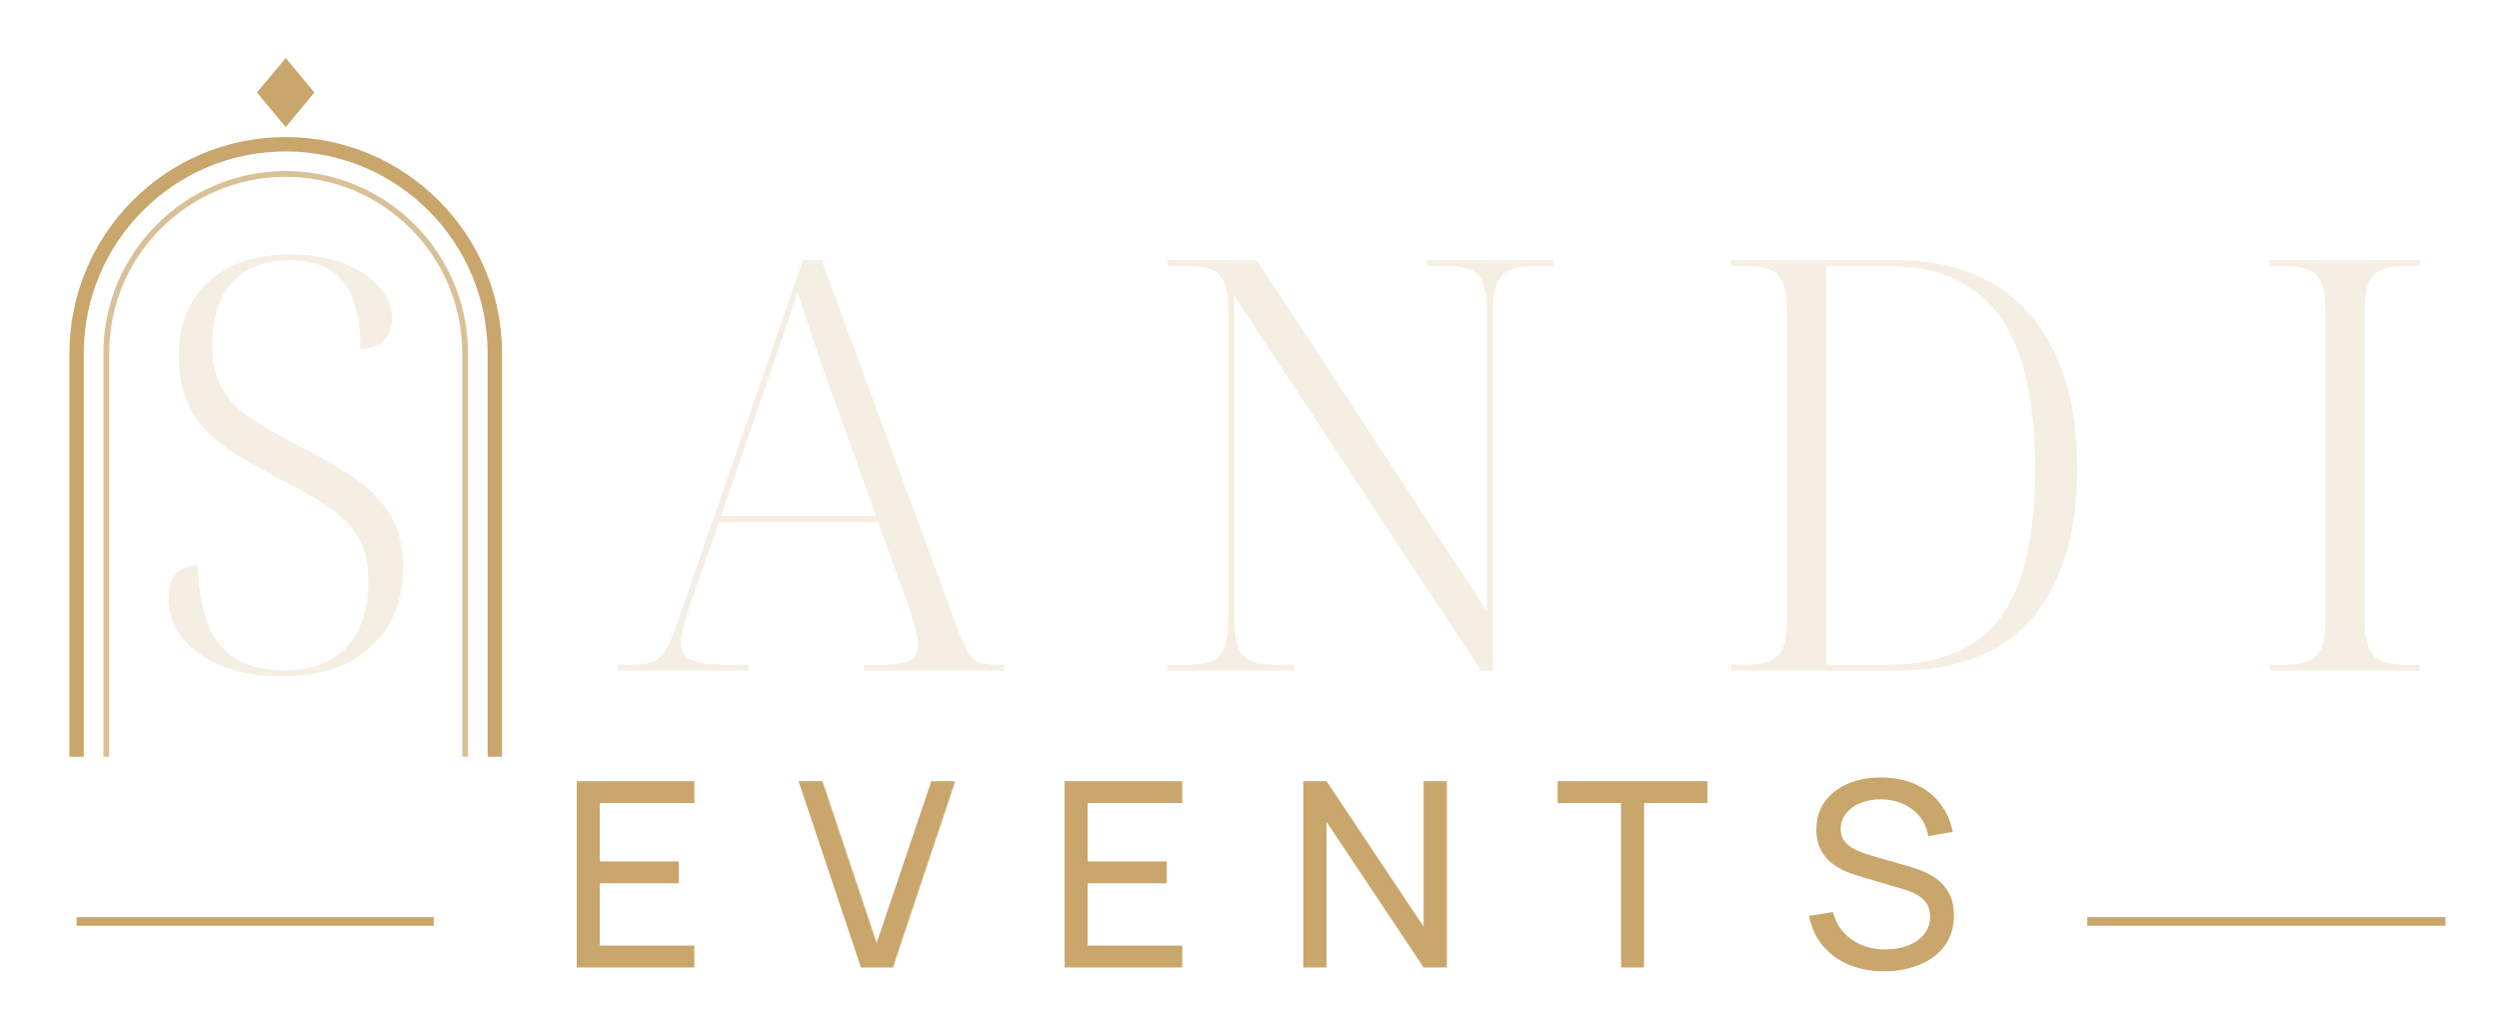
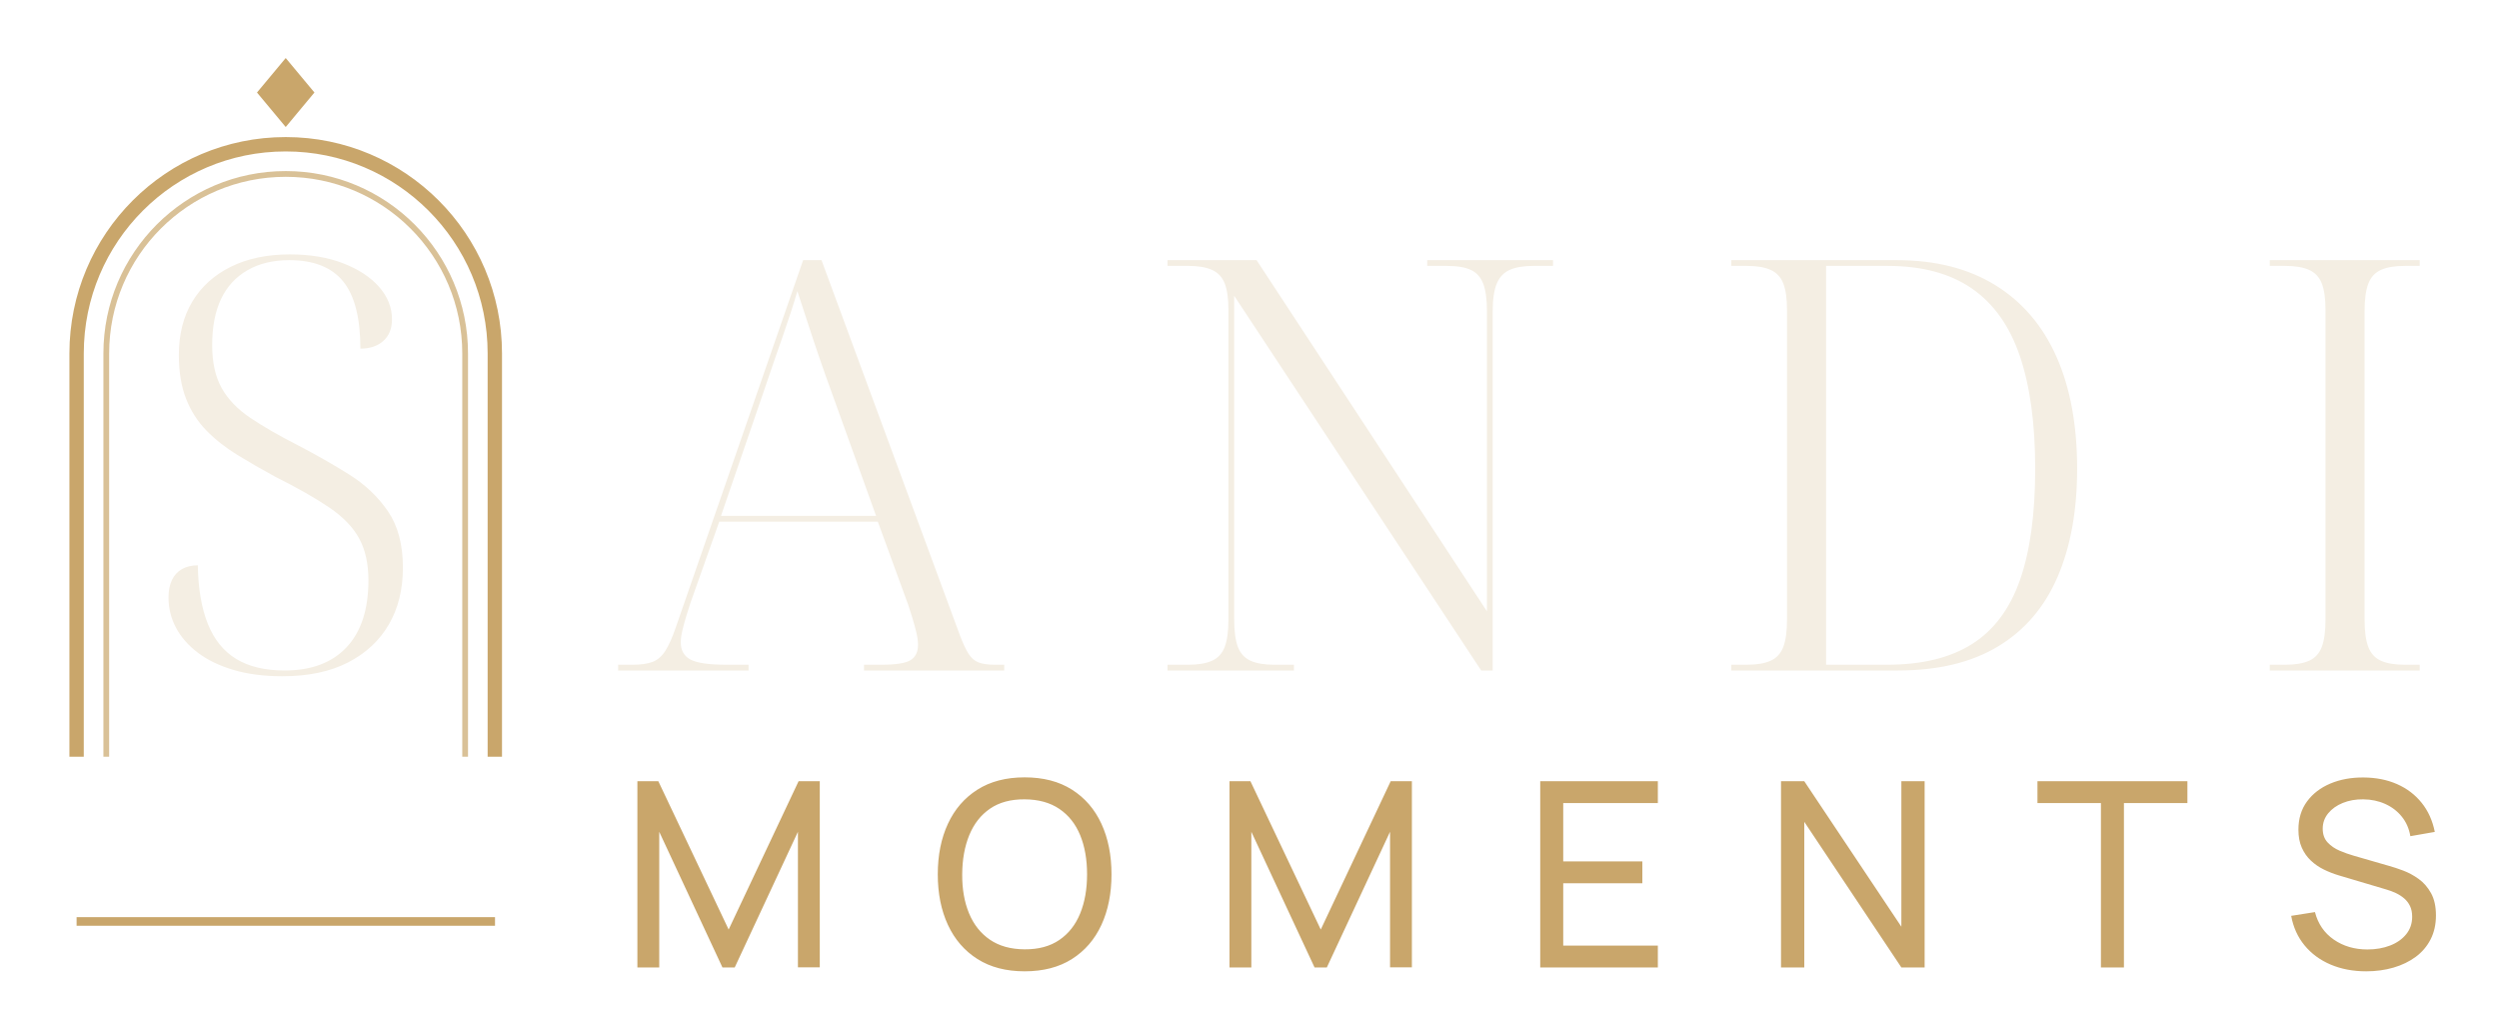
<svg xmlns="http://www.w3.org/2000/svg" viewBox="0 0 261 108">
  <g class="lk-mono">
    <path d="M8.00 79V36.90A21.84 21.84 0 0 1 51.68 36.90V79" fill="none" stroke="#C9A66B" stroke-width="1.5" />
    <path d="M11.10 79V36.90A18.74 18.74 0 0 1 48.58 36.90V79" fill="none" stroke="#C9A66B" stroke-width=".6" opacity=".7" />
    <path d="M29.84 6.06l3 3.6-3 3.6-3-3.6z" fill="#C9A66B" />
    <path d="M29.48 70.6Q26.6 70.6 24.38 69.94Q22.16 69.28 20.66 68.14Q19.16 67.0 18.38 65.53Q17.6 64.06 17.6 62.38Q17.6 61.3 17.96 60.55Q18.32 59.8 19.01 59.41Q19.7 59.02 20.66 59.02Q20.72 62.68 21.71 65.14Q22.7 67.6 24.68 68.8Q26.66 70.0 29.72 70.0Q33.92 70.0 36.2 67.57Q38.48 65.14 38.48 60.58Q38.48 58.0 37.52 56.23Q36.56 54.46 34.4 52.99Q32.24 51.52 28.76 49.78Q26.66 48.64 24.8 47.5Q22.94 46.36 21.56 44.95Q20.18 43.54 19.43 41.62Q18.68 39.7 18.68 37.06Q18.68 33.82 20.09 31.48Q21.5 29.14 24.11 27.85Q26.72 26.56 30.26 26.56Q33.44 26.56 35.84 27.49Q38.24 28.42 39.59 29.95Q40.94 31.48 40.94 33.34Q40.94 34.78 40.04 35.59Q39.14 36.4 37.64 36.4Q37.64 31.6 35.84 29.38Q34.04 27.16 30.2 27.16Q27.68 27.16 25.85 28.21Q24.02 29.26 23.09 31.21Q22.16 33.16 22.16 36.04Q22.16 38.74 23.15 40.51Q24.14 42.28 26.15 43.63Q28.16 44.98 31.1 46.48Q33.98 47.98 36.47 49.54Q38.96 51.1 40.52 53.38Q42.08 55.66 42.08 59.26Q42.08 62.68 40.61 65.2Q39.14 67.72 36.35 69.16Q33.56 70.6 29.48 70.6Z" fill="#F4EEE3" />
  </g>
  <path d="M64.56 70.0V69.4H66.06Q67.38 69.4 68.16 69.1Q68.94 68.8 69.48 67.96Q70.02 67.12 70.56 65.56L83.88 27.16H85.8L100.26 66.34Q100.74 67.6 101.16 68.26Q101.58 68.92 102.21 69.16Q102.84 69.4 103.92 69.4H104.88V70.0H90.24V69.4H92.04Q94.32 69.4 95.1 68.92Q95.88 68.44 95.88 67.3Q95.88 66.76 95.7 66.01Q95.52 65.26 95.28 64.48Q95.04 63.7 94.86 63.16L91.68 54.46H75.12L72.12 62.92Q71.94 63.46 71.7 64.24Q71.46 65.02 71.28 65.77Q71.1 66.52 71.1 67.06Q71.1 68.32 72.12 68.86Q73.14 69.4 75.9 69.4H78.18V70.0ZM75.3 53.86H91.5L86.88 41.02Q86.22 39.22 85.56 37.3Q84.9 35.38 84.33 33.61Q83.76 31.84 83.28 30.4Q82.98 31.42 82.59 32.62Q82.2 33.82 81.75 35.11Q81.3 36.4 80.85 37.69Q80.4 38.98 79.98 40.24Z M121.94 70.0V69.4H124.1Q125.66 69.4 126.59 68.98Q127.52 68.56 127.91 67.54Q128.3 66.52 128.3 64.66V32.38Q128.3 30.58 127.91 29.59Q127.52 28.6 126.59 28.18Q125.66 27.76 124.1 27.76H121.94V27.16H131.24L155.3 63.82V32.5Q155.3 30.64 154.91 29.62Q154.52 28.6 153.62 28.18Q152.72 27.76 151.1 27.76H149.06V27.16H162.2V27.76H160.16Q158.6 27.76 157.67 28.18Q156.74 28.6 156.32 29.62Q155.9 30.64 155.9 32.5V70.0H154.7L128.9 30.88V64.66Q128.9 66.52 129.29 67.54Q129.68 68.56 130.61 68.98Q131.54 69.4 133.1 69.4H135.14V70.0Z M180.82 70.0V69.4H182.44Q184.0 69.4 184.93 68.98Q185.86 68.56 186.25 67.54Q186.64 66.52 186.64 64.66V32.38Q186.64 30.58 186.25 29.59Q185.86 28.6 184.93 28.18Q184.0 27.76 182.44 27.76H180.82V27.16H198.1Q204.16 27.16 208.39 29.77Q212.62 32.38 214.78 37.24Q216.94 42.1 216.94 48.94Q216.94 55.48 214.9 60.22Q212.86 64.96 208.69 67.48Q204.52 70.0 198.22 70.0ZM197.08 69.4Q202.54 69.4 205.96 67.24Q209.38 65.08 210.97 60.55Q212.56 56.02 212.56 48.94Q212.56 41.92 210.97 37.21Q209.38 32.5 205.96 30.13Q202.54 27.76 197.14 27.76H190.72V69.4Z M237.06 70.0V69.4H238.68Q240.24 69.4 241.17 68.98Q242.1 68.56 242.49 67.54Q242.88 66.52 242.88 64.66V32.38Q242.88 30.58 242.49 29.59Q242.1 28.6 241.17 28.18Q240.24 27.76 238.68 27.76H237.06V27.16H252.72V27.76H251.16Q249.6 27.76 248.67 28.18Q247.74 28.6 247.35 29.62Q246.96 30.64 246.96 32.5V64.66Q246.96 66.52 247.35 67.54Q247.74 68.56 248.67 68.98Q249.6 69.4 251.16 69.4H252.72V70.0Z" fill="#F4EEE3" />
-   <path d="M8.0 96.2H45.3M218.0 96.2H255.4" stroke="#C9A66B" stroke-width=".9" />
-   <path d="M60.235 101.0V81.56H72.52V83.841H62.638V89.93H70.9V92.212H62.638V98.719H72.52V101.0Z M89.912 101.0 83.405 81.56H85.902L91.559 98.448L97.269 81.56H99.767L93.26 101.0Z M111.192 101.0V81.56H123.477V83.841H113.595V89.93H121.857V92.212H113.595V98.719H123.477V101.0Z M136.117 101.0V81.56H138.547L148.685 96.748V81.56H151.115V101.0H148.685L138.547 85.799V101.0Z M169.304 101.0V83.841H162.675V81.56H178.335V83.841H171.707V101.0Z M196.794 101.405Q194.728 101.405 193.075 100.703Q191.421 100.001 190.348 98.698Q189.274 97.395 188.95 95.614L191.434 95.222Q191.907 97.058 193.399 98.091Q194.89 99.124 196.915 99.124Q198.225 99.124 199.285 98.712Q200.344 98.3 200.965 97.53Q201.586 96.761 201.586 95.708Q201.586 95.06 201.364 94.594Q201.141 94.129 200.756 93.798Q200.371 93.467 199.885 93.237Q199.399 93.008 198.873 92.859L193.918 91.388Q193.108 91.145 192.352 90.774Q191.596 90.403 191.002 89.842Q190.408 89.282 190.057 88.492Q189.706 87.703 189.706 86.623Q189.706 84.894 190.604 83.673Q191.502 82.451 193.041 81.803Q194.58 81.155 196.51 81.168Q198.468 81.182 200.014 81.864Q201.559 82.546 202.579 83.815Q203.598 85.084 203.949 86.852L201.397 87.297Q201.195 86.109 200.5 85.252Q199.804 84.395 198.765 83.929Q197.725 83.463 196.483 83.45Q195.295 83.436 194.337 83.828Q193.378 84.219 192.811 84.915Q192.244 85.61 192.244 86.514Q192.244 87.406 192.757 87.952Q193.27 88.499 194.019 88.816Q194.769 89.133 195.484 89.336L199.183 90.403Q199.818 90.578 200.648 90.888Q201.478 91.199 202.261 91.759Q203.044 92.32 203.557 93.244Q204.07 94.169 204.07 95.573Q204.07 96.977 203.51 98.071Q202.95 99.164 201.951 99.9Q200.952 100.635 199.629 101.02Q198.306 101.405 196.794 101.405Z" fill="#C9A66B" />
+   <path d="M8.0 96.2H51.7" stroke="#C9A66B" stroke-width=".9" />
+   <path d="M66.57 101.0V81.56H68.757L76.101 97.044L83.405 81.56H85.619V100.987H83.337V86.838L76.736 101.0H75.453L68.852 86.838V101.0Z M107.015 101.405Q104.112 101.405 102.087 100.123Q100.062 98.84 99.003 96.559Q97.943 94.277 97.943 91.28Q97.943 88.283 99.003 86.001Q100.062 83.72 102.087 82.438Q104.112 81.155 107.015 81.155Q109.931 81.155 111.956 82.438Q113.981 83.72 115.034 86.001Q116.087 88.283 116.087 91.28Q116.087 94.277 115.034 96.559Q113.981 98.84 111.956 100.123Q109.931 101.405 107.015 101.405ZM107.015 99.11Q109.188 99.124 110.64 98.131Q112.091 97.139 112.813 95.37Q113.535 93.602 113.535 91.28Q113.535 88.945 112.813 87.19Q112.091 85.434 110.64 84.449Q109.188 83.463 107.015 83.45Q104.841 83.436 103.404 84.422Q101.966 85.407 101.237 87.176Q100.508 88.945 100.494 91.28Q100.481 93.602 101.21 95.357Q101.939 97.112 103.39 98.104Q104.841 99.097 107.015 99.11Z M128.411 101.0V81.56H130.598L137.942 97.044L145.246 81.56H147.46V100.987H145.178V86.838L138.577 101.0H137.294L130.693 86.838V101.0Z M160.864 101.0V81.56H173.149V83.841H163.267V89.93H171.529V92.212H163.267V98.719H173.149V101.0Z M186.013 101.0V81.56H188.443L198.582 96.748V81.56H201.012V101.0H198.582L188.443 85.799V101.0Z M219.424 101.0V83.841H212.796V81.56H228.456V83.841H221.827V101.0Z M247.139 101.405Q245.073 101.405 243.419 100.703Q241.766 100.001 240.692 98.698Q239.619 97.395 239.295 95.614L241.779 95.222Q242.252 97.058 243.743 98.091Q245.235 99.124 247.26 99.124Q248.57 99.124 249.629 98.712Q250.689 98.3 251.31 97.53Q251.931 96.761 251.931 95.708Q251.931 95.06 251.708 94.594Q251.486 94.129 251.101 93.798Q250.716 93.467 250.23 93.237Q249.744 93.008 249.218 92.859L244.263 91.388Q243.453 91.145 242.697 90.774Q241.941 90.403 241.347 89.842Q240.753 89.282 240.402 88.492Q240.051 87.703 240.051 86.623Q240.051 84.894 240.949 83.673Q241.847 82.451 243.386 81.803Q244.925 81.155 246.855 81.168Q248.813 81.182 250.358 81.864Q251.904 82.546 252.923 83.815Q253.943 85.084 254.294 86.852L251.742 87.297Q251.54 86.109 250.844 85.252Q250.149 84.395 249.11 83.929Q248.07 83.463 246.828 83.45Q245.64 83.436 244.682 83.828Q243.723 84.219 243.156 84.915Q242.589 85.61 242.589 86.514Q242.589 87.406 243.102 87.952Q243.615 88.499 244.364 88.816Q245.114 89.133 245.829 89.336L249.528 90.403Q250.163 90.578 250.993 90.888Q251.823 91.199 252.606 91.759Q253.389 92.32 253.902 93.244Q254.415 94.169 254.415 95.573Q254.415 96.977 253.855 98.071Q253.295 99.164 252.296 99.9Q251.297 100.635 249.974 101.02Q248.651 101.405 247.139 101.405Z" fill="#C9A66B" />
</svg>
